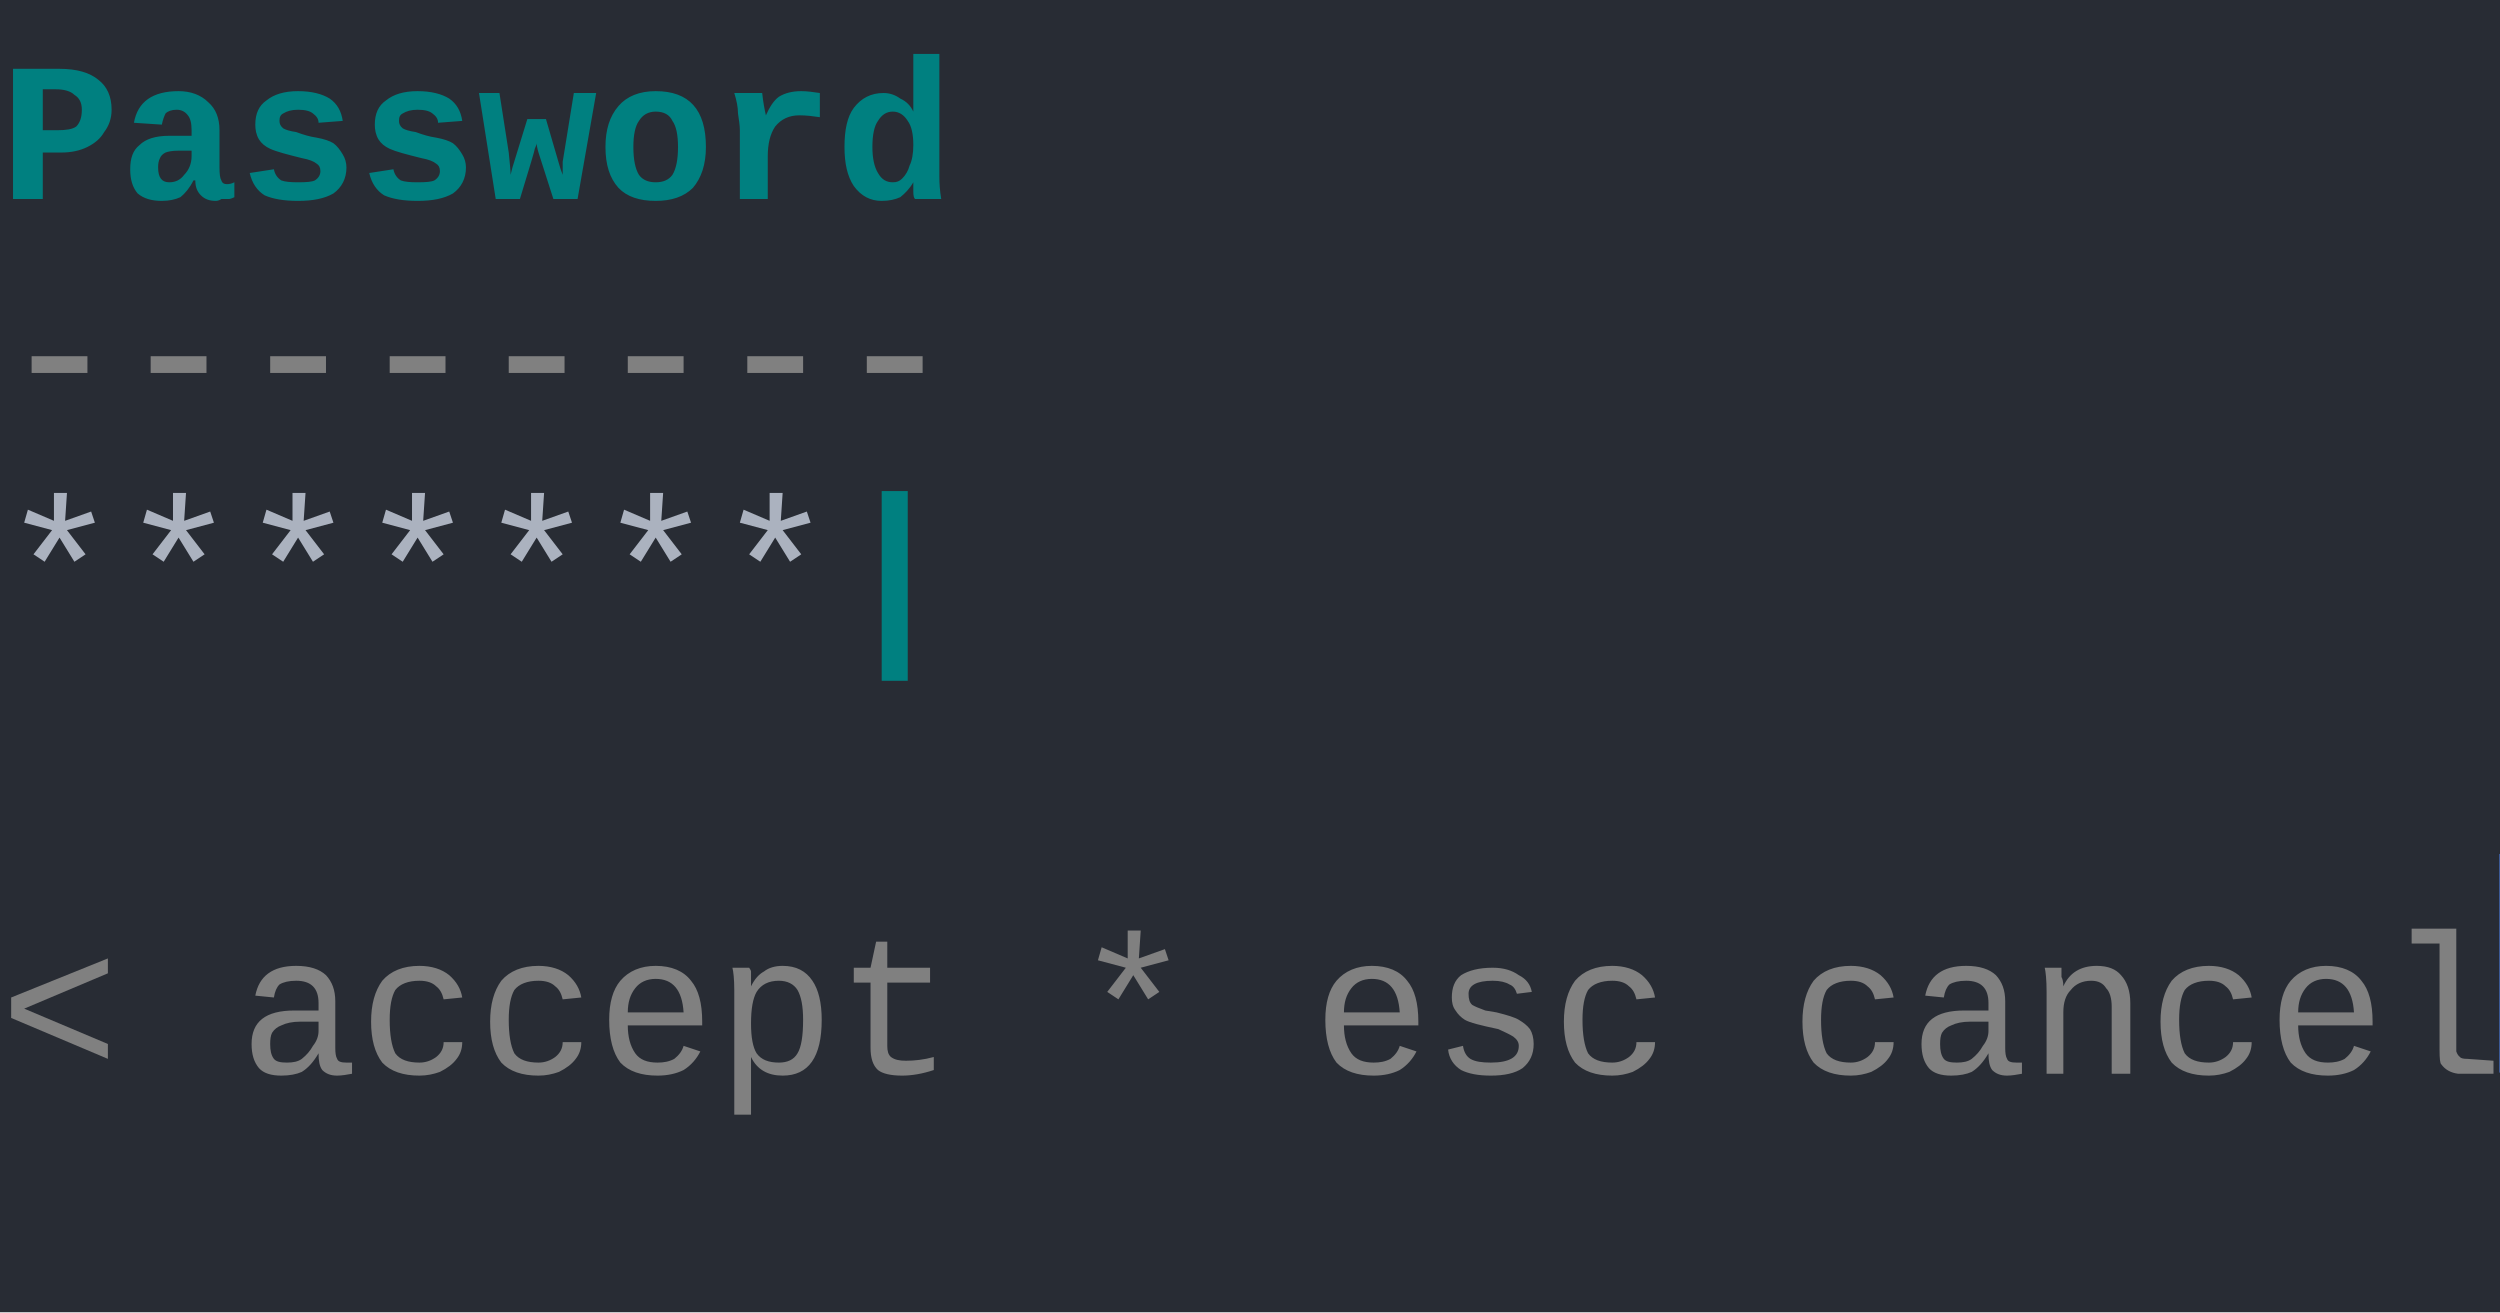
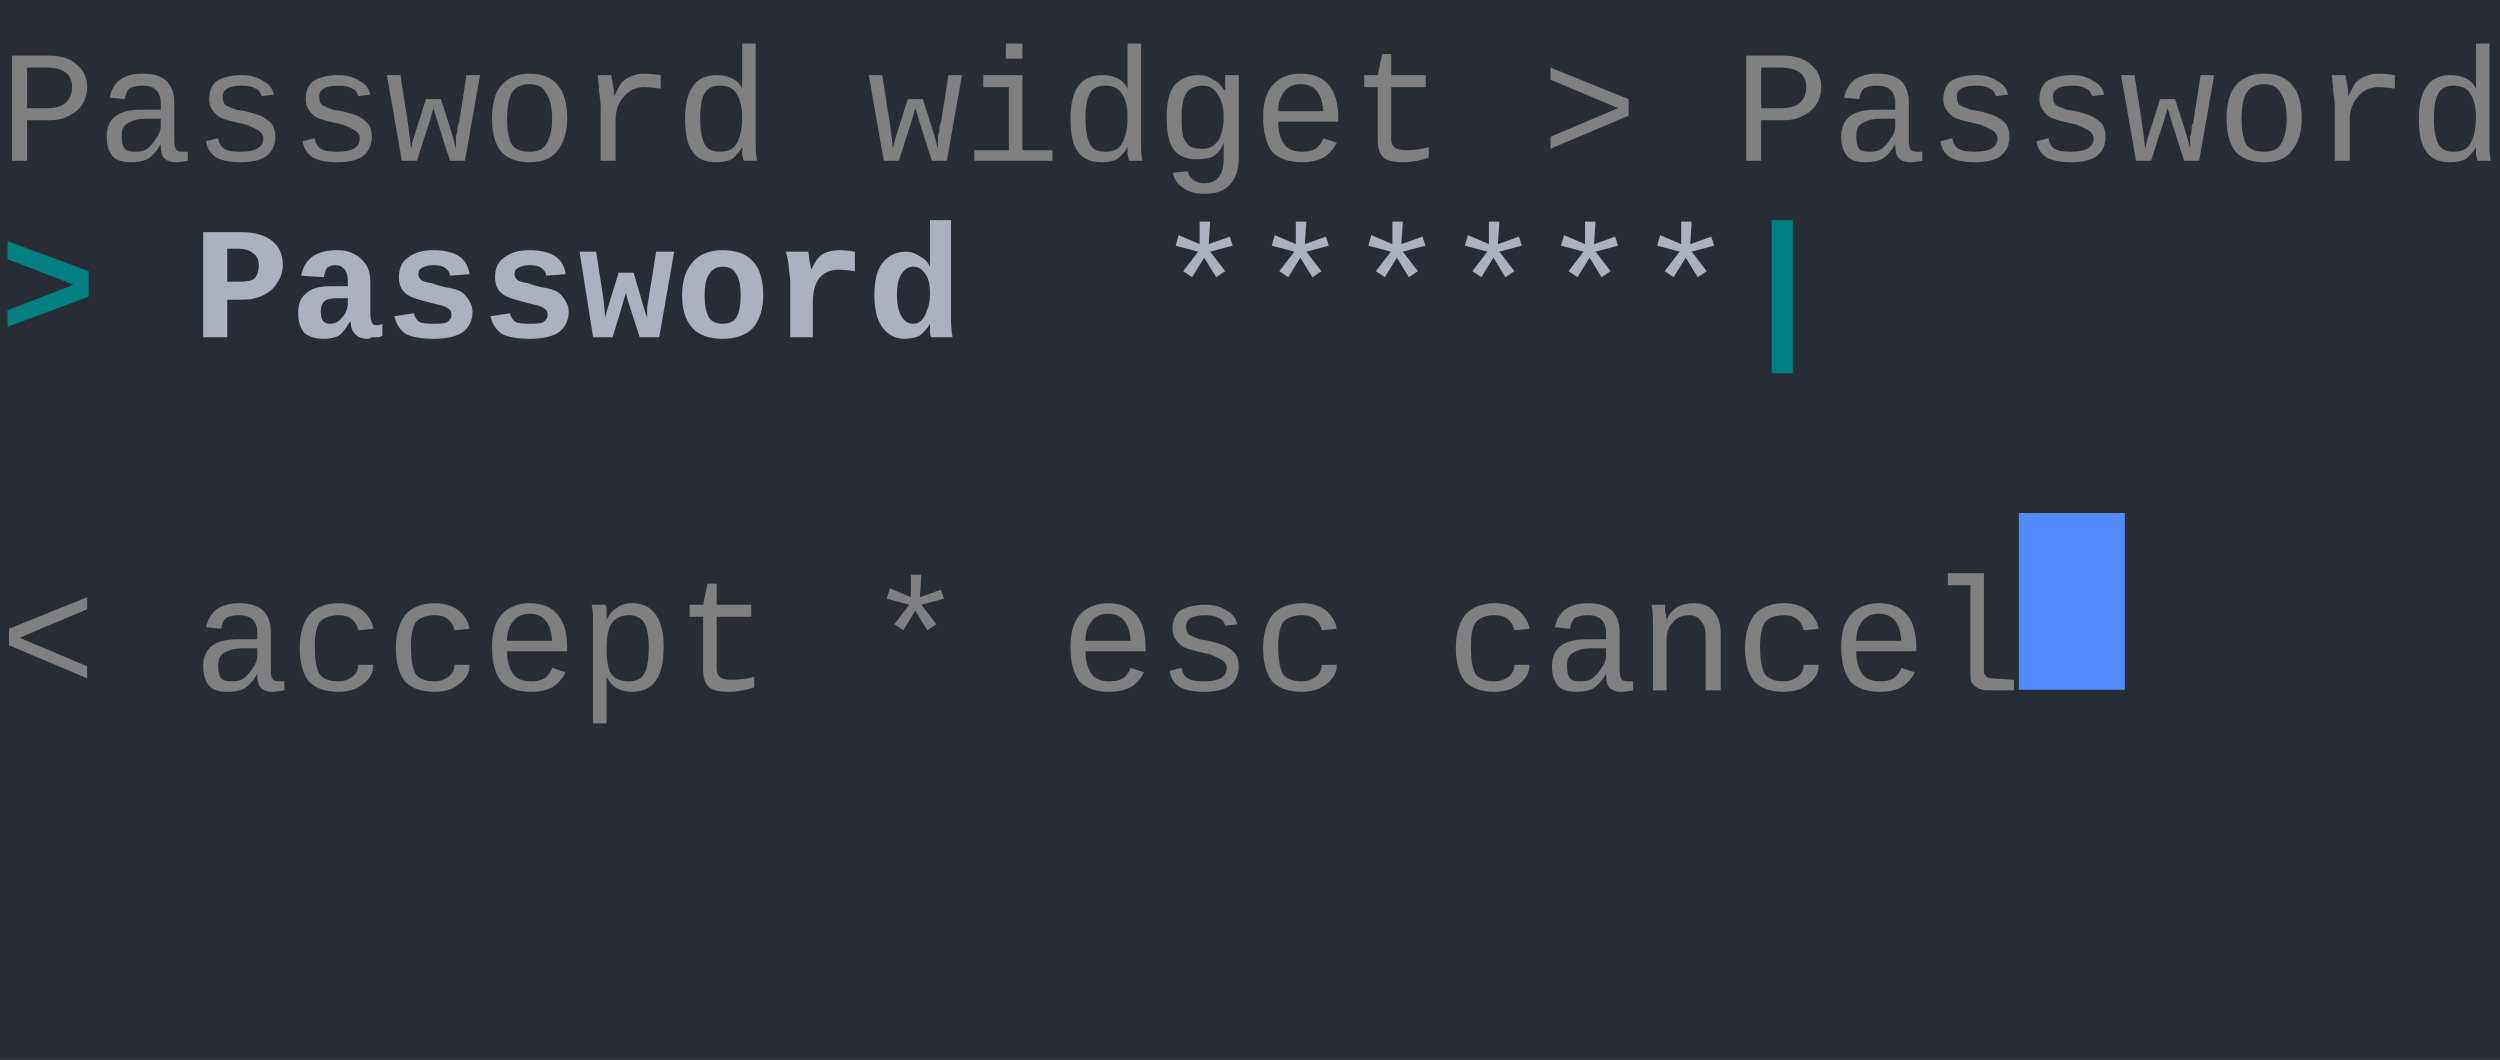
- <svg xmlns="http://www.w3.org/2000/svg" xmlns:xlink="http://www.w3.org/1999/xlink" width="210" height="110.22">
-   <rect width="210" height="110.22" rx="0" ry="0" class="a" />
-   <svg height="110.22" viewBox="0 0 21 11.022" width="210">
-     <style>.a{fill:rgb(40,44,52)}.b{font-family:Consolas,"Courier New",Courier,"Liberation Mono",monospace}.c{fill:transparent}.d{fill:rgb(82,139,255)}.e{fill:rgb(0,128,128);font-weight:bold;white-space:pre}.f{fill:rgb(128,128,128);white-space:pre}.g{fill:rgb(171,178,191);white-space:pre}</style>
+ <svg xmlns="http://www.w3.org/2000/svg" xmlns:xlink="http://www.w3.org/1999/xlink" width="260" height="110.22">
+   <rect width="260" height="110.22" rx="0" ry="0" class="a" />
+   <svg height="110.22" viewBox="0 0 26 11.022" width="260">
+     <style>.a{fill:rgb(40,44,52)}.b{font-family:Consolas,"Courier New",Courier,"Liberation Mono",monospace}.c{fill:transparent}.d{fill:rgb(82,139,255)}.e{fill:rgb(128,128,128);white-space:pre}.f{fill:rgb(0,128,128);font-weight:bold;white-space:pre}.g{fill:rgb(171,178,191);font-weight:bold;white-space:pre}.h{fill:rgb(171,178,191);white-space:pre}</style>
    <g font-family="Consolas, &quot;Courier New&quot;, Courier, &quot;Liberation Mono&quot;, monospace" font-size="1.67" class="b">
      <defs>
        <symbol id="a">
-           <rect height="6" width="21" x="0" y="0" class="c" />
+           <rect height="6" width="26" x="0" y="0" class="c" />
        </symbol>
        <symbol id="b">
          <rect height="1.837" width="1.102" class="d" />
        </symbol>
      </defs>
-       <rect height="11.022" width="21" class="a" />
-       <svg x="0" y="0" width="21">
+       <rect height="11.022" width="26" class="a" />
+       <svg x="0" y="0" width="26">
        <svg x="0">
          <use xlink:href="#a" />
-           <use xlink:href="#b" x="20.996" y="7.173" />
+           <use xlink:href="#b" x="20.996" y="5.336" />
          <text x="0" y="1.67" class="e">Password</text>
-           <text x="0" y="3.507" class="f">--------</text>
-           <text x="0" y="5.344" class="g">*******</text>
-           <text x="7.014" y="5.344" class="e">|</text>
-           <text x="0" y="9.018" class="f">&lt;</text>
-           <text x="2.004" y="9.018" class="f">accept</text>
-           <text x="9.018" y="9.018" class="f">*</text>
-           <text x="11.022" y="9.018" class="f">esc</text>
-           <text x="15.03" y="9.018" class="f">cancel</text>
+           <text x="9.018" y="1.67" class="e">widget</text>
+           <text x="16.032" y="1.67" class="e">&gt;</text>
+           <text x="18.036" y="1.67" class="e">Password</text>
+           <text x="0" y="3.507" class="f">&gt;</text>
+           <text x="2.004" y="3.507" class="g">Password</text>
+           <text x="12.024" y="3.507" class="h">******</text>
+           <text x="18.036" y="3.507" class="f">|</text>
+           <text x="0" y="7.181" class="e">&lt;</text>
+           <text x="2.004" y="7.181" class="e">accept</text>
+           <text x="9.018" y="7.181" class="e">*</text>
+           <text x="11.022" y="7.181" class="e">esc</text>
+           <text x="15.03" y="7.181" class="e">cancel</text>
        </svg>
      </svg>
    </g>
  </svg>
</svg>
